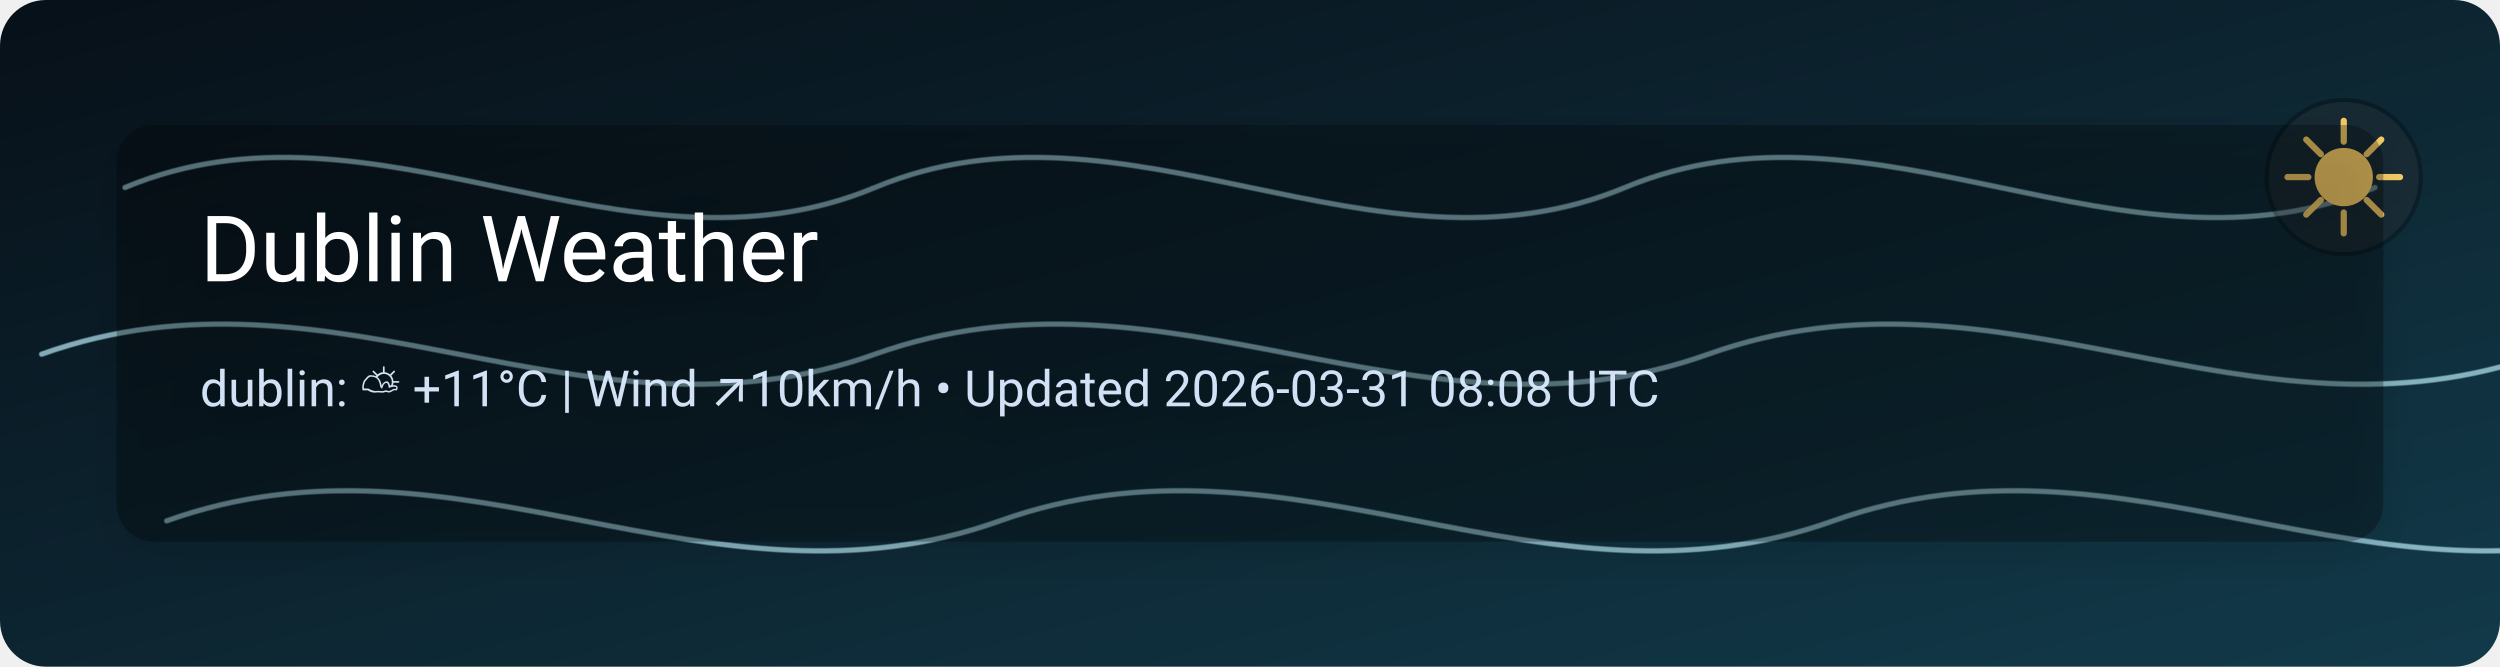
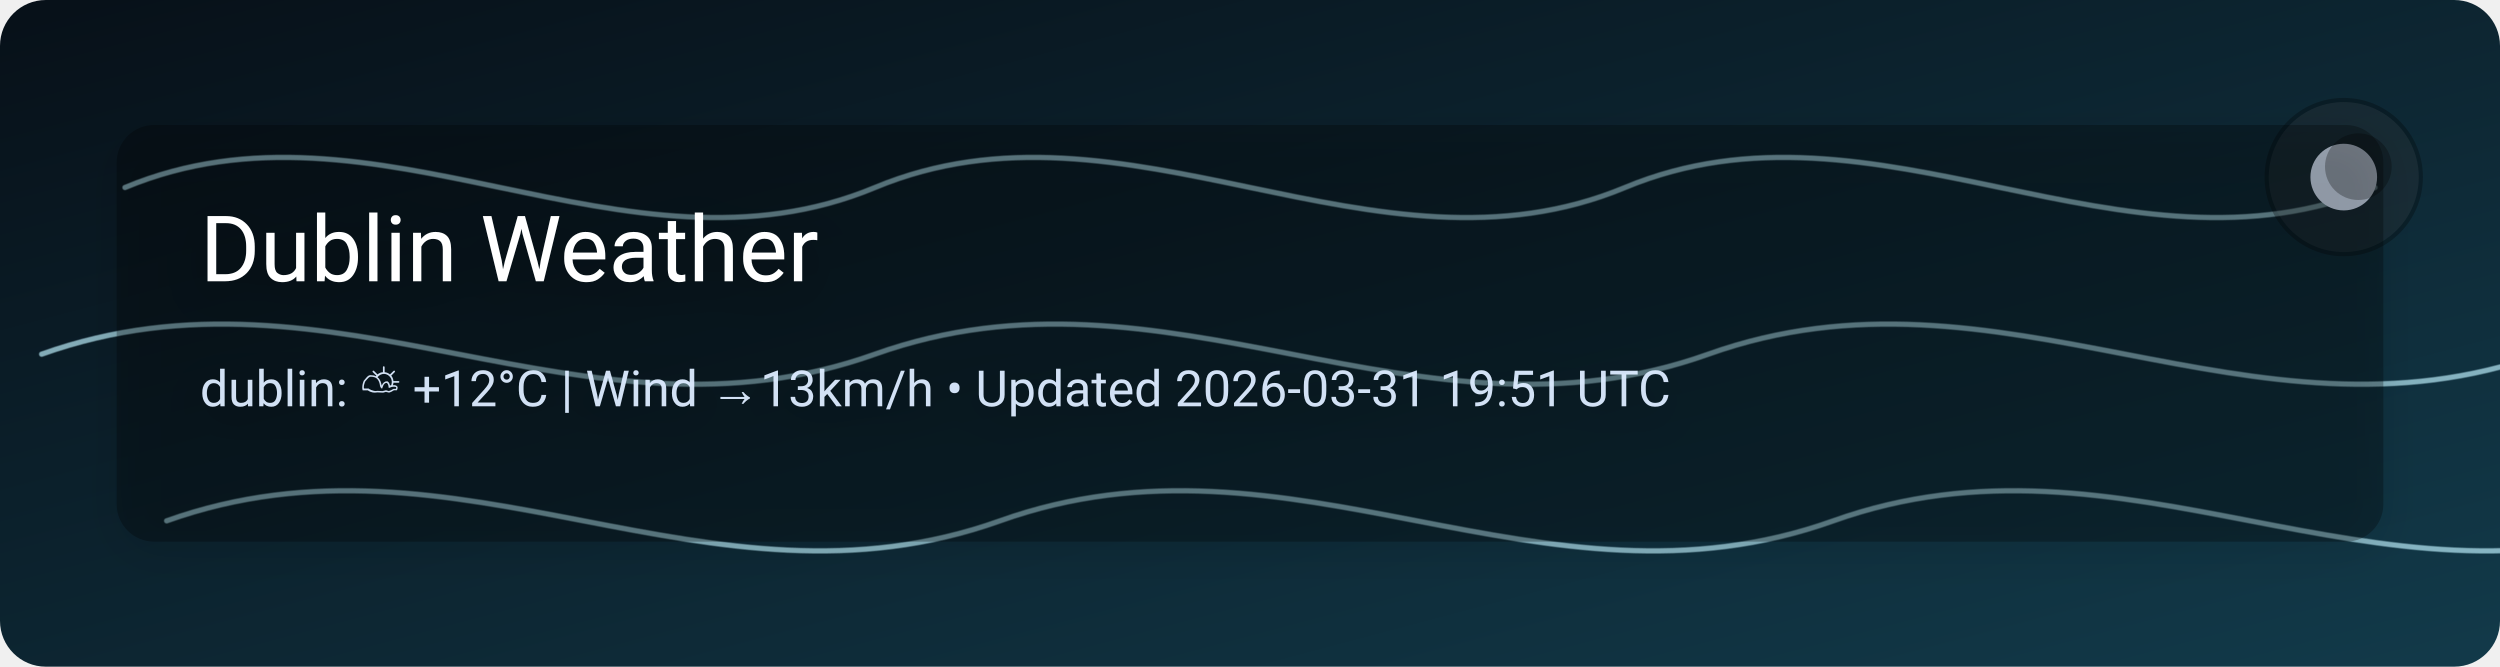
<svg xmlns="http://www.w3.org/2000/svg" width="1200" height="320" viewBox="0 0 1200 320">
  <defs>
    <linearGradient id="g" x1="0" y1="0" x2="1" y2="1">
      <stop offset="0" stop-color="#071018" />
      <stop offset="1" stop-color="#123a4a" />
    </linearGradient>
    <filter id="shadow" x="-20%" y="-20%" width="140%" height="140%">
      <feDropShadow dx="0" dy="6" stdDeviation="10" flood-color="#000" flood-opacity="0.35" />
    </filter>
  </defs>
  <style>
    .title { font: 44px system-ui, -apple-system, Segoe UI, Roboto, Arial; fill: #fff; }
    .sub   { font: 24px system-ui, -apple-system, Segoe UI, Roboto, Arial; fill: #dbeafe; opacity: .95; }
    .card  { fill: rgba(0,0,0,0.28); }

    @keyframes scrollDown { from { transform: translateY(-320px); } to { transform: translateY(0px); } }
    @keyframes scrollRight{ from { transform: translateX(-600px); } to { transform: translateX(0px); } }
    @keyframes scrollLeft { from { transform: translateX(0px); } to { transform: translateX(-600px); } }
    @keyframes driftDiag  { from { transform: translate(-180px,-140px); } to { transform: translate(180px,140px); } }
    @keyframes flash { 0%,90%,100% { opacity: 0; } 91%,93% { opacity: .65; } 94% { opacity: .1; } 95% { opacity: .45; } }

    .layerSlow  { opacity: .22; }
    .layerMed   { opacity: .30; }
    .layerFast  { opacity: .40; }

    .rainSlow { animation: scrollDown 2.6s linear infinite; }
    .rainMed  { animation: scrollDown 1.7s linear infinite; }
    .rainFast { animation: scrollDown 1.1s linear infinite; }

    .windSlow { animation: scrollRight 7.2s linear infinite; }
    .windMed  { animation: scrollRight 4.8s linear infinite; }
    .windFast { animation: scrollRight 3.2s linear infinite; }

    .fogSlow  { animation: scrollLeft 18s ease-in-out infinite; }
    .fogMed   { animation: scrollLeft 12s ease-in-out infinite; }
    .fogFast  { animation: scrollLeft 8s  ease-in-out infinite; }

    .snowSlow { animation: driftDiag 10s linear infinite; }
    .snowMed  { animation: driftDiag 7s  linear infinite; }
    .snowFast { animation: driftDiag 5s  linear infinite; }

    .flash { animation: flash 4.8s infinite; }

    /* Badge subtle float */
    @keyframes bob { 0%,100% { transform: translateY(0px); } 50% { transform: translateY(3px); } }
    .badge { animation: bob 2.8s ease-in-out infinite; }
  </style>
  <rect width="1200" height="320" rx="22" fill="url(#g)" />
  <g class="layerSlow windSlow" fill="none" stroke="#bff3ff" stroke-width="3" stroke-linecap="round">
    <path d="M 60 90 C 180 40, 300 140, 420 90 S 660 140, 780 90 S 1020 140, 1140 90" />
    <path d="M 20 170 C 160 120, 280 220, 420 170 S 680 220, 820 170 S 1080 220, 1220 170" />
    <path d="M 80 250 C 220 200, 340 300, 480 250 S 740 300, 880 250 S 1140 300, 1280 250" />
  </g>
  <g class="layerMed windMed" fill="none" stroke="#bff3ff" stroke-width="2.5" stroke-linecap="round">
    <path d="M 60 90 C 180 40, 300 140, 420 90 S 660 140, 780 90 S 1020 140, 1140 90" />
    <path d="M 20 170 C 160 120, 280 220, 420 170 S 680 220, 820 170 S 1080 220, 1220 170" />
    <path d="M 80 250 C 220 200, 340 300, 480 250 S 740 300, 880 250 S 1140 300, 1280 250" />
  </g>
  <g class="layerFast windFast" fill="none" stroke="#bff3ff" stroke-width="2" stroke-linecap="round">
    <path d="M 60 90 C 180 40, 300 140, 420 90 S 660 140, 780 90 S 1020 140, 1140 90" />
    <path d="M 20 170 C 160 120, 280 220, 420 170 S 680 220, 820 170 S 1080 220, 1220 170" />
    <path d="M 80 250 C 220 200, 340 300, 480 250 S 740 300, 880 250 S 1140 300, 1280 250" />
  </g>
  <g class="badge">
    <circle cx="1125" cy="85" r="38" fill="rgba(0,0,0,0.28)" />
    <circle cx="1125" cy="85" r="36" fill="rgba(255,255,255,0.06)" />
  </g>
  <g class="badge">
-     <circle cx="1125" cy="85" r="14" fill="#ffd36a" />
-     <g stroke="#ffd36a" stroke-width="3" stroke-linecap="round" opacity="0.95">
-       <line x1="1125" y1="58" x2="1125" y2="68" />
-       <line x1="1125" y1="102" x2="1125" y2="112" />
-       <line x1="1098" y1="85" x2="1108" y2="85" />
-       <line x1="1142" y1="85" x2="1152" y2="85" />
-       <line x1="1107" y1="67" x2="1114" y2="74" />
-       <line x1="1136" y1="96" x2="1143" y2="103" />
-       <line x1="1136" y1="74" x2="1143" y2="67" />
-       <line x1="1107" y1="103" x2="1114" y2="96" />
-     </g>
+     <circle cx="1125" cy="85" r="16" fill="#dbeafe" />
+     <circle cx="1132" cy="80" r="16" fill="rgba(0,0,0,0.28)" />
  </g>
  <g filter="url(#shadow)">
    <rect x="56" y="60" width="1088" height="200" rx="18" class="card" />
    <text x="96" y="135" class="title">Dublin Weather</text>
-     <text x="96" y="195" class="sub">dublin: ⛅  +11°C | Wind ↗10km/h • Updated 2026-03-31 08:08 UTC</text>
+     <text x="96" y="195" class="sub">dublin: ⛅  +12°C | Wind →13km/h • Updated 2026-03-31 19:51 UTC</text>
  </g>
</svg>
